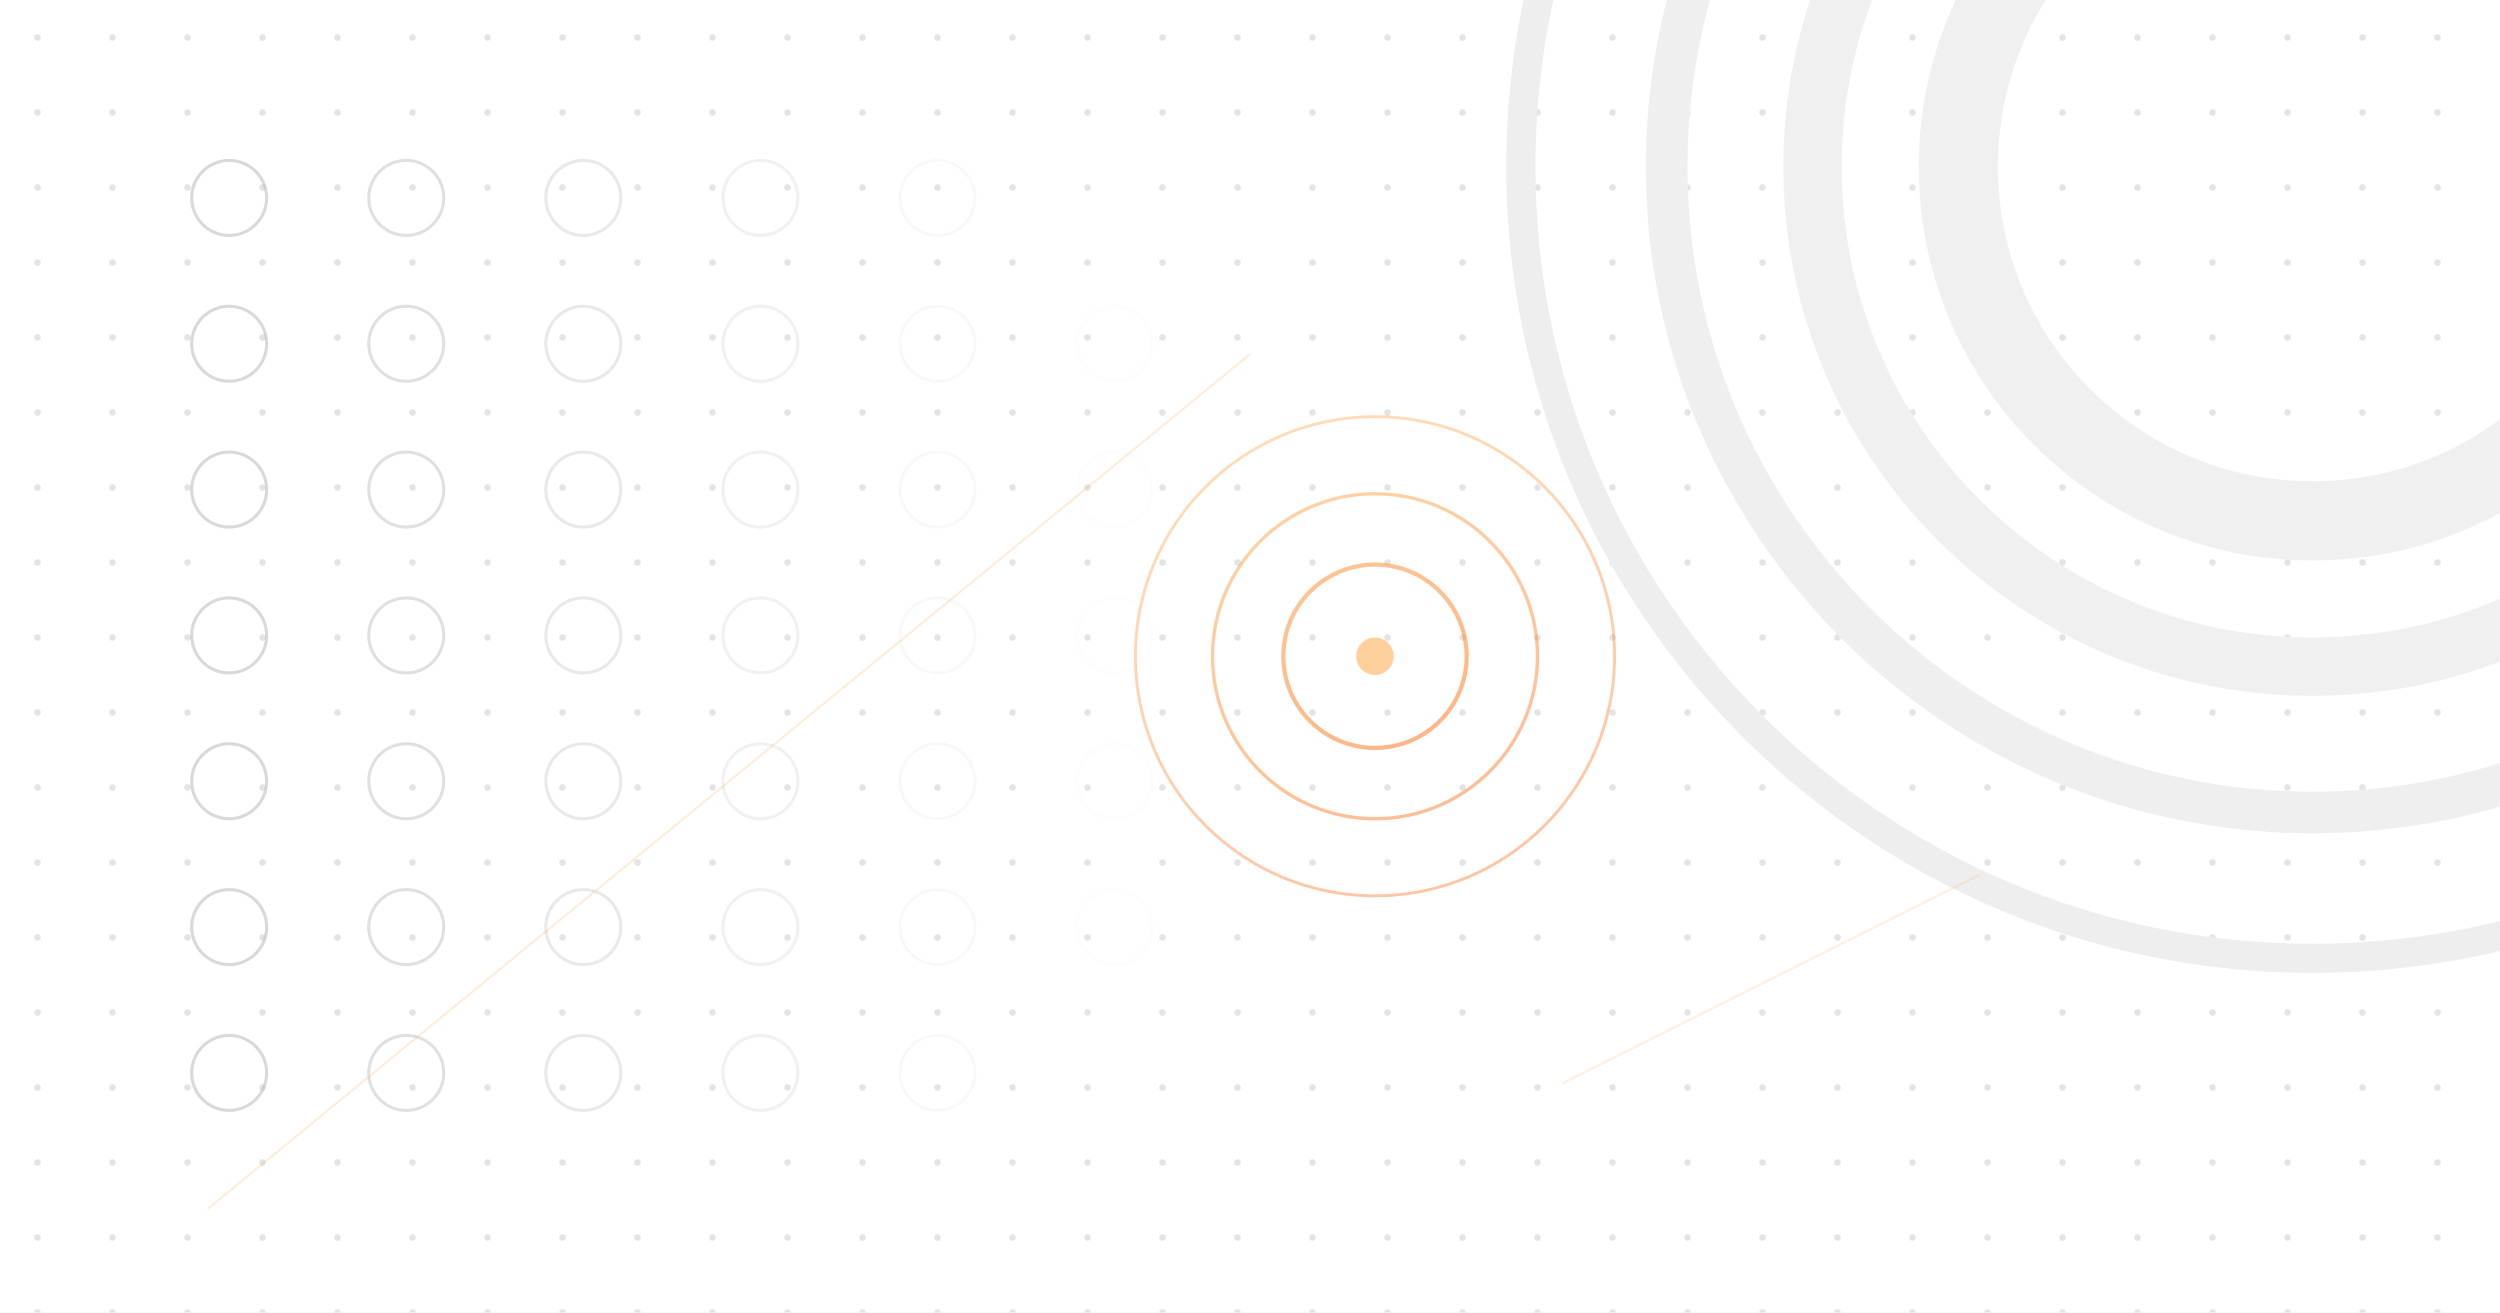
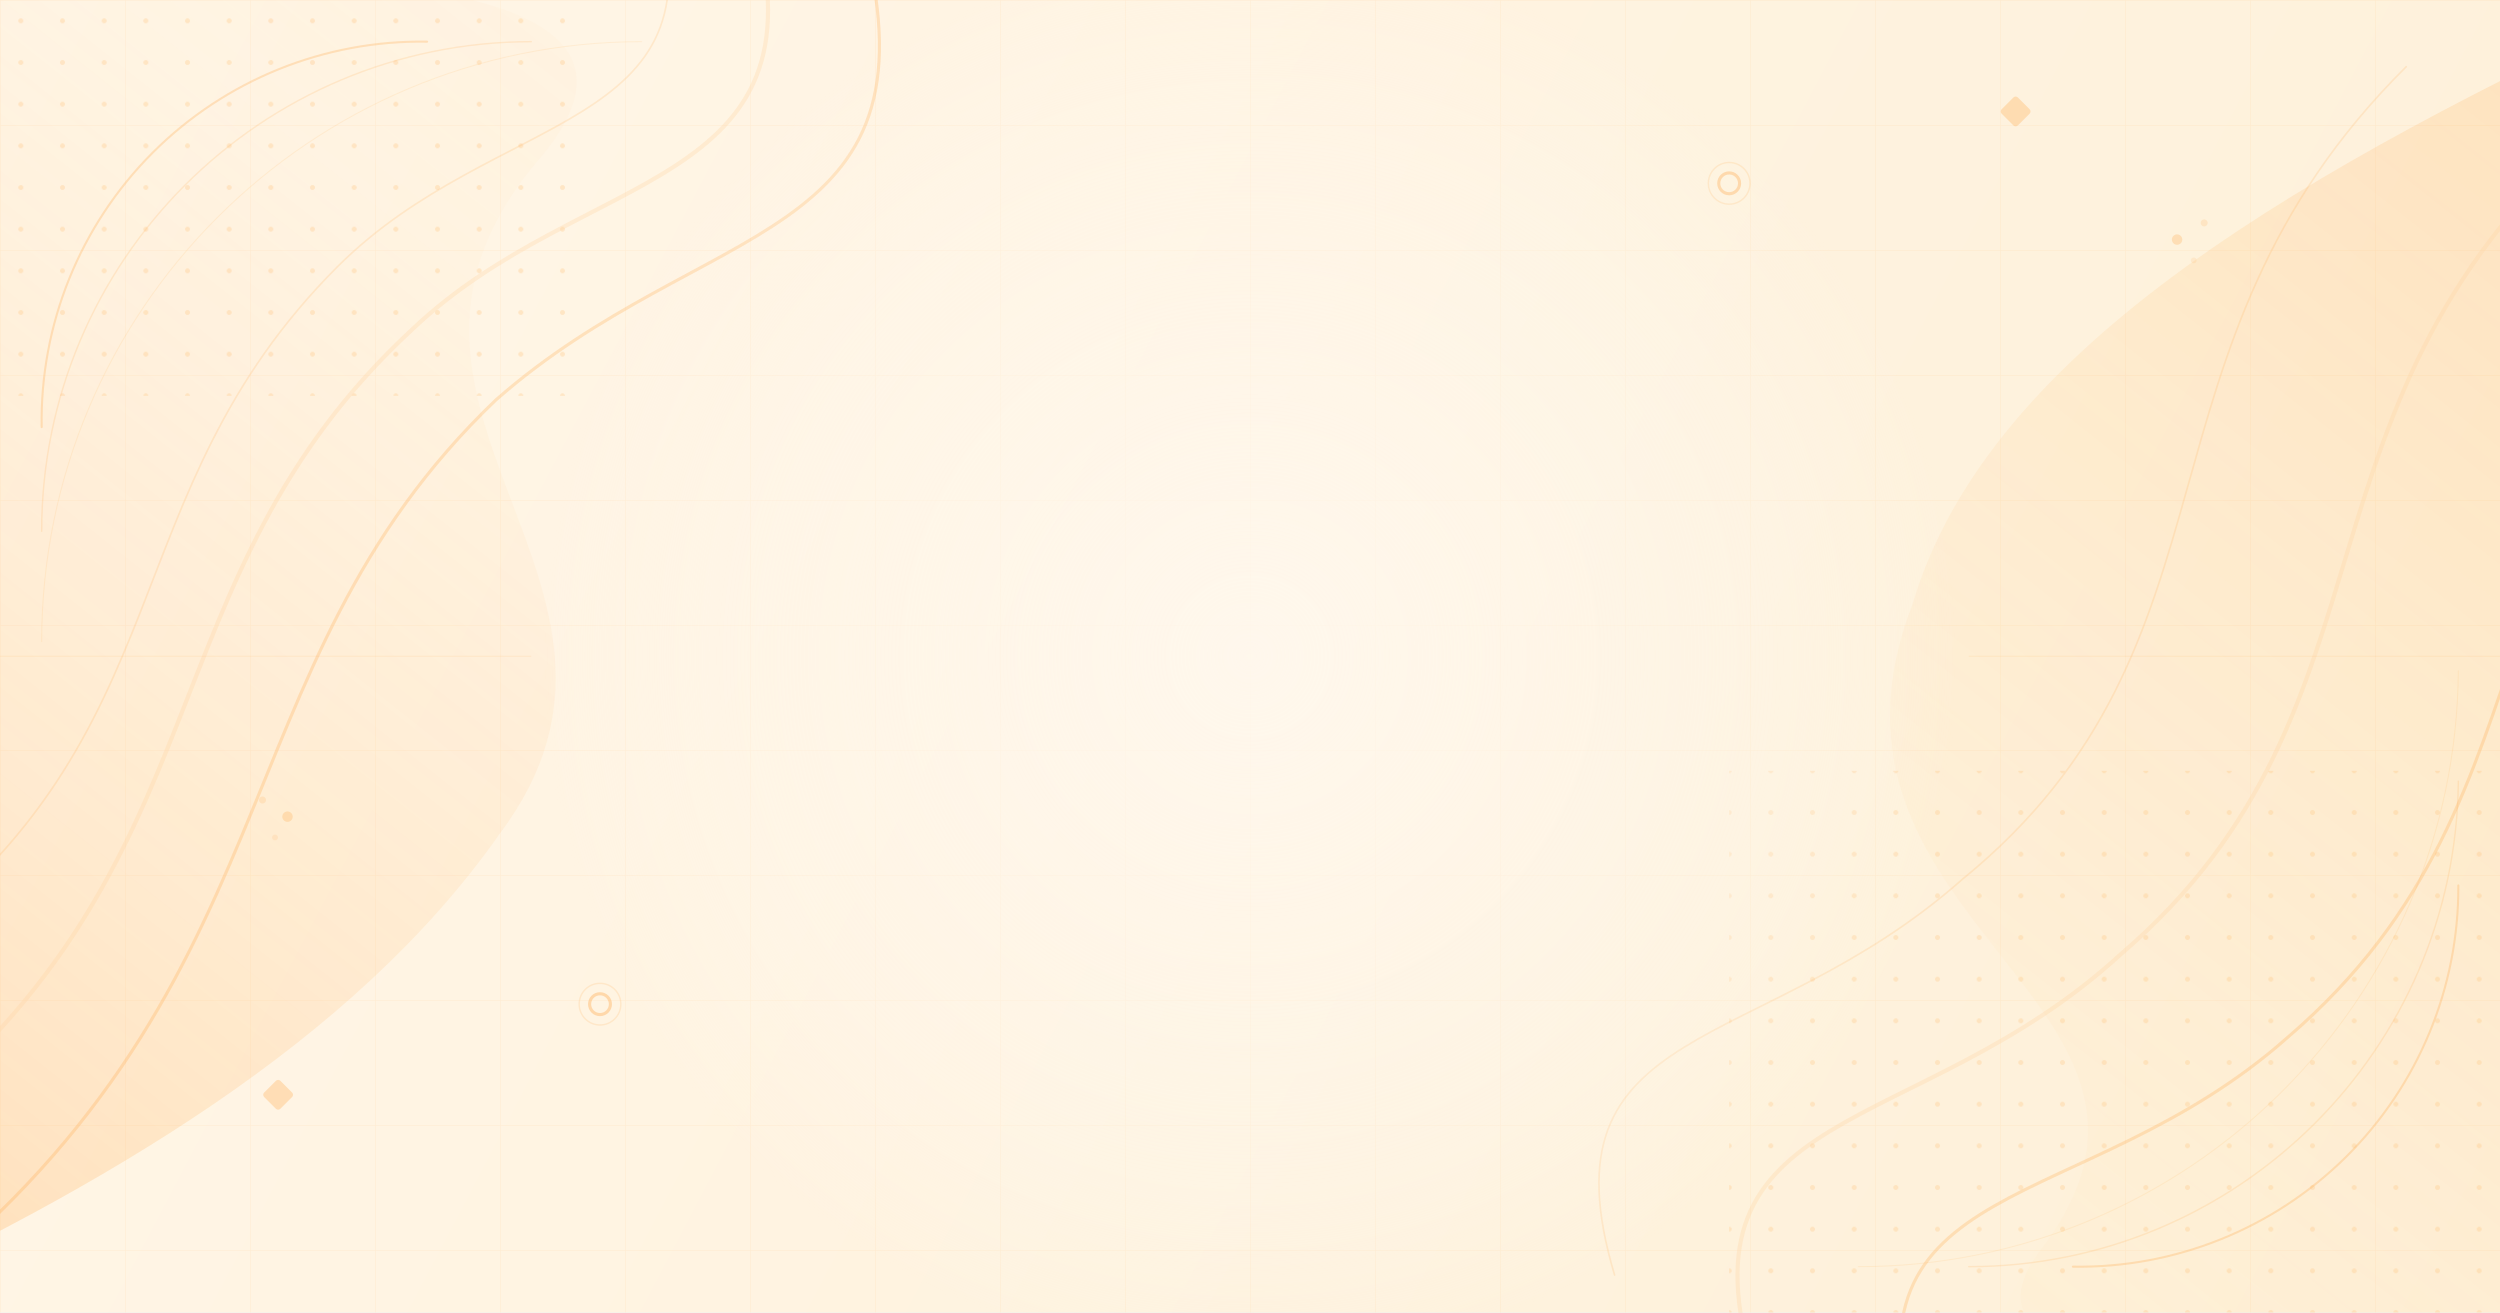
- <svg xmlns="http://www.w3.org/2000/svg" width="1200" height="630" viewBox="0 0 1200 630" fill="none">
+ <svg xmlns="http://www.w3.org/2000/svg" viewBox="0 0 1200 630" fill="none">
  <defs>
-     <linearGradient id="og" x1="600" y1="200" x2="700" y2="430" gradientUnits="userSpaceOnUse">
-       <stop offset="0%" stop-color="#FFA848" />
-       <stop offset="100%" stop-color="#FF640D" />
+     <linearGradient id="bgGrad" x1="0" y1="0" x2="1200" y2="630" gradientUnits="userSpaceOnUse">
+       <stop offset="0%" stop-color="#FFF6E8" />
+       <stop offset="100%" stop-color="#FEF0D8" />
    </linearGradient>
-     <pattern id="dots" x="0" y="0" width="36" height="36" patternUnits="userSpaceOnUse">
-       <circle cx="18" cy="18" r="1.6" fill="#E4E4E4" />
+     <linearGradient id="blobBL" x1="0" y1="630" x2="500" y2="0" gradientUnits="userSpaceOnUse">
+       <stop offset="0%" stop-color="#FFA848" stop-opacity="0.26" />
+       <stop offset="65%" stop-color="#FFD4A0" stop-opacity="0.07" />
+       <stop offset="100%" stop-color="#FFA848" stop-opacity="0" />
+     </linearGradient>
+     <linearGradient id="blobTR" x1="1200" y1="0" x2="700" y2="630" gradientUnits="userSpaceOnUse">
+       <stop offset="0%" stop-color="#FFA848" stop-opacity="0.20" />
+       <stop offset="65%" stop-color="#FFCB87" stop-opacity="0.06" />
+       <stop offset="100%" stop-color="#FFA848" stop-opacity="0" />
+     </linearGradient>
+     <radialGradient id="centerVeil" cx="600" cy="315" r="340" gradientUnits="userSpaceOnUse">
+       <stop offset="0%" stop-color="#FFF8EE" stop-opacity="0.88" />
+       <stop offset="75%" stop-color="#FFF8EE" stop-opacity="0.3" />
+       <stop offset="100%" stop-color="#FFF8EE" stop-opacity="0" />
+     </radialGradient>
+     <pattern id="gridPat" x="0" y="0" width="60" height="60" patternUnits="userSpaceOnUse">
+       <path d="M 60 0 L 0 0 0 60" fill="none" stroke="#FFA848" stroke-width="0.5" stroke-opacity="0.12" />
+     </pattern>
+     <pattern id="dotPat" x="0" y="0" width="20" height="20" patternUnits="userSpaceOnUse">
+       <circle cx="10" cy="10" r="1.2" fill="#FFA848" fill-opacity="0.28" />
    </pattern>
  </defs>
-   <rect width="1200" height="630" fill="#FFFFFF" />
-   <rect width="1200" height="630" fill="url(#dots)" />
-   <circle cx="1110" cy="80" r="170" stroke="#F0F0F0" stroke-width="38" fill="none" />
-   <circle cx="1110" cy="80" r="240" stroke="#F0F0F0" stroke-width="28" fill="none" />
-   <circle cx="1110" cy="80" r="310" stroke="#EFEFEF" stroke-width="20" fill="none" />
-   <circle cx="1110" cy="80" r="380" stroke="#EEEEEE" stroke-width="14" fill="none" />
-   <g stroke="#BEBEBE" stroke-width="1.5" fill="none" opacity="0.58">
-     <circle cx="110" cy="95" r="18" />
-     <circle cx="110" cy="165" r="18" />
-     <circle cx="110" cy="235" r="18" />
-     <circle cx="110" cy="305" r="18" />
-     <circle cx="110" cy="375" r="18" />
-     <circle cx="110" cy="445" r="18" />
-     <circle cx="110" cy="515" r="18" />
-   </g>
-   <g stroke="#C2C2C2" stroke-width="1.5" fill="none" opacity="0.50">
-     <circle cx="195" cy="95" r="18" />
-     <circle cx="195" cy="165" r="18" />
-     <circle cx="195" cy="235" r="18" />
-     <circle cx="195" cy="305" r="18" />
-     <circle cx="195" cy="375" r="18" />
-     <circle cx="195" cy="445" r="18" />
-     <circle cx="195" cy="515" r="18" />
-   </g>
-   <g stroke="#C8C8C8" stroke-width="1.5" fill="none" opacity="0.40">
-     <circle cx="280" cy="95" r="18" />
-     <circle cx="280" cy="165" r="18" />
-     <circle cx="280" cy="235" r="18" />
-     <circle cx="280" cy="305" r="18" />
-     <circle cx="280" cy="375" r="18" />
-     <circle cx="280" cy="445" r="18" />
-     <circle cx="280" cy="515" r="18" />
-   </g>
-   <g stroke="#CECECE" stroke-width="1.5" fill="none" opacity="0.28">
-     <circle cx="365" cy="95" r="18" />
-     <circle cx="365" cy="165" r="18" />
-     <circle cx="365" cy="235" r="18" />
-     <circle cx="365" cy="305" r="18" />
-     <circle cx="365" cy="375" r="18" />
-     <circle cx="365" cy="445" r="18" />
-     <circle cx="365" cy="515" r="18" />
-   </g>
-   <g stroke="#D4D4D4" stroke-width="1.4" fill="none" opacity="0.16">
-     <circle cx="450" cy="95" r="18" />
-     <circle cx="450" cy="165" r="18" />
-     <circle cx="450" cy="235" r="18" />
-     <circle cx="450" cy="305" r="18" />
-     <circle cx="450" cy="375" r="18" />
-     <circle cx="450" cy="445" r="18" />
-     <circle cx="450" cy="515" r="18" />
-   </g>
-   <g stroke="#DADADA" stroke-width="1.2" fill="none" opacity="0.07">
-     <circle cx="535" cy="165" r="18" />
-     <circle cx="535" cy="235" r="18" />
-     <circle cx="535" cy="305" r="18" />
-     <circle cx="535" cy="375" r="18" />
-     <circle cx="535" cy="445" r="18" />
-   </g>
-   <circle cx="660" cy="315" r="115" stroke="url(#og)" stroke-width="1.4" fill="none" opacity="0.38" />
-   <circle cx="660" cy="315" r="78" stroke="url(#og)" stroke-width="1.6" fill="none" opacity="0.46" />
-   <circle cx="660" cy="315" r="44" stroke="url(#og)" stroke-width="2" fill="none" opacity="0.54" />
-   <circle cx="660" cy="315" r="9" fill="#FFA848" opacity="0.55" />
-   <line x1="100" y1="580" x2="600" y2="170" stroke="#FFA848" stroke-width="1" stroke-linecap="round" opacity="0.22" />
-   <line x1="750" y1="520" x2="950" y2="420" stroke="#FFA848" stroke-width="1" stroke-linecap="round" opacity="0.18" />
+   <rect width="1200" height="630" fill="url(#bgGrad)" />
+   <rect width="1200" height="630" fill="url(#gridPat)" />
+   <rect x="0" y="0" width="280" height="190" fill="url(#dotPat)" opacity="0.72" />
+   <rect x="830" y="370" width="370" height="260" fill="url(#dotPat)" opacity="0.68" />
+   <path d="M -80 630 C 50 570, 170 500, 240 400 C 330 280, 155 195, 260 75 C 335 -15, 148 -22, -80 0 Z" fill="url(#blobBL)" />
+   <path d="M 1280 0 C 1110 80, 955 165, 918 290 C 858 445, 1072 482, 978 602 C 928 672, 1120 662, 1280 630 Z" fill="url(#blobTR)" />
+   <path d="M -50 540 C 110 415, 68 278, 198 158 C 280 80, 398 92, 362 -38" fill="none" stroke="#FFD4A0" stroke-width="2" stroke-opacity="0.30" stroke-linecap="round" />
+   <path d="M -50 625 C 145 475, 102 322, 238 192 C 338 104, 452 118, 415 -28" fill="none" stroke="#FFA848" stroke-width="1.5" stroke-opacity="0.26" stroke-linecap="round" />
+   <path d="M -50 455 C 90 352, 52 238, 162 128 C 238 52, 348 64, 315 -48" fill="none" stroke="#FFA848" stroke-width="0.8" stroke-opacity="0.17" stroke-linecap="round" />
+   <path d="M 1250 58 C 1092 192, 1158 338, 1018 458 C 920 548, 802 528, 842 658" fill="none" stroke="#FFD4A0" stroke-width="2" stroke-opacity="0.30" stroke-linecap="round" />
+   <path d="M 1350 98 C 1172 235, 1238 378, 1098 498 C 1000 585, 880 562, 920 692" fill="none" stroke="#FFA848" stroke-width="1.5" stroke-opacity="0.26" stroke-linecap="round" />
+   <path d="M 1155 32 C 1018 168, 1082 308, 942 422 C 845 508, 738 488, 775 612" fill="none" stroke="#FFA848" stroke-width="0.8" stroke-opacity="0.17" stroke-linecap="round" />
+   <path d="M 20 205 A 182 182 0 0 1 205 20" fill="none" stroke="#FFA848" stroke-width="1" stroke-opacity="0.27" stroke-linecap="round" />
+   <path d="M 20 255 A 235 235 0 0 1 255 20" fill="none" stroke="#FFA848" stroke-width="0.7" stroke-opacity="0.17" stroke-linecap="round" />
+   <path d="M 20 308 A 288 288 0 0 1 308 20" fill="none" stroke="#FFA848" stroke-width="0.5" stroke-opacity="0.12" stroke-linecap="round" />
+   <path d="M 1180 425 A 182 182 0 0 1 995 608" fill="none" stroke="#FFA848" stroke-width="1" stroke-opacity="0.27" stroke-linecap="round" />
+   <path d="M 1180 375 A 235 235 0 0 1 945 608" fill="none" stroke="#FFA848" stroke-width="0.7" stroke-opacity="0.17" stroke-linecap="round" />
+   <path d="M 1180 322 A 288 288 0 0 1 892 608" fill="none" stroke="#FFA848" stroke-width="0.5" stroke-opacity="0.12" stroke-linecap="round" />
+   <rect x="962" y="48" width="11" height="11" rx="1.5" transform="rotate(45 967.5 53.5)" fill="#FFA848" fill-opacity="0.30" />
+   <circle cx="830" cy="88" r="5" fill="none" stroke="#FFA848" stroke-width="1.5" stroke-opacity="0.36" />
+   <circle cx="830" cy="88" r="10" fill="none" stroke="#FFA848" stroke-width="0.7" stroke-opacity="0.17" />
+   <circle cx="1045" cy="115" r="2.5" fill="#FFA848" fill-opacity="0.26" />
+   <circle cx="1058" cy="107" r="1.7" fill="#FFA848" fill-opacity="0.17" />
+   <circle cx="1053" cy="125" r="1.4" fill="#FFA848" fill-opacity="0.13" />
+   <rect x="128" y="520" width="11" height="11" rx="1.5" transform="rotate(45 133.5 525.5)" fill="#FFA848" fill-opacity="0.30" />
+   <circle cx="288" cy="482" r="5" fill="none" stroke="#FFA848" stroke-width="1.5" stroke-opacity="0.36" />
+   <circle cx="288" cy="482" r="10" fill="none" stroke="#FFA848" stroke-width="0.7" stroke-opacity="0.17" />
+   <circle cx="138" cy="392" r="2.5" fill="#FFA848" fill-opacity="0.26" />
+   <circle cx="126" cy="384" r="1.7" fill="#FFA848" fill-opacity="0.17" />
+   <circle cx="132" cy="402" r="1.4" fill="#FFA848" fill-opacity="0.13" />
+   <line x1="0" y1="315" x2="255" y2="315" stroke="#FFA848" stroke-width="0.5" stroke-opacity="0.12" />
+   <line x1="945" y1="315" x2="1200" y2="315" stroke="#FFA848" stroke-width="0.5" stroke-opacity="0.12" />
+   <rect width="1200" height="630" fill="url(#centerVeil)" />
</svg>
